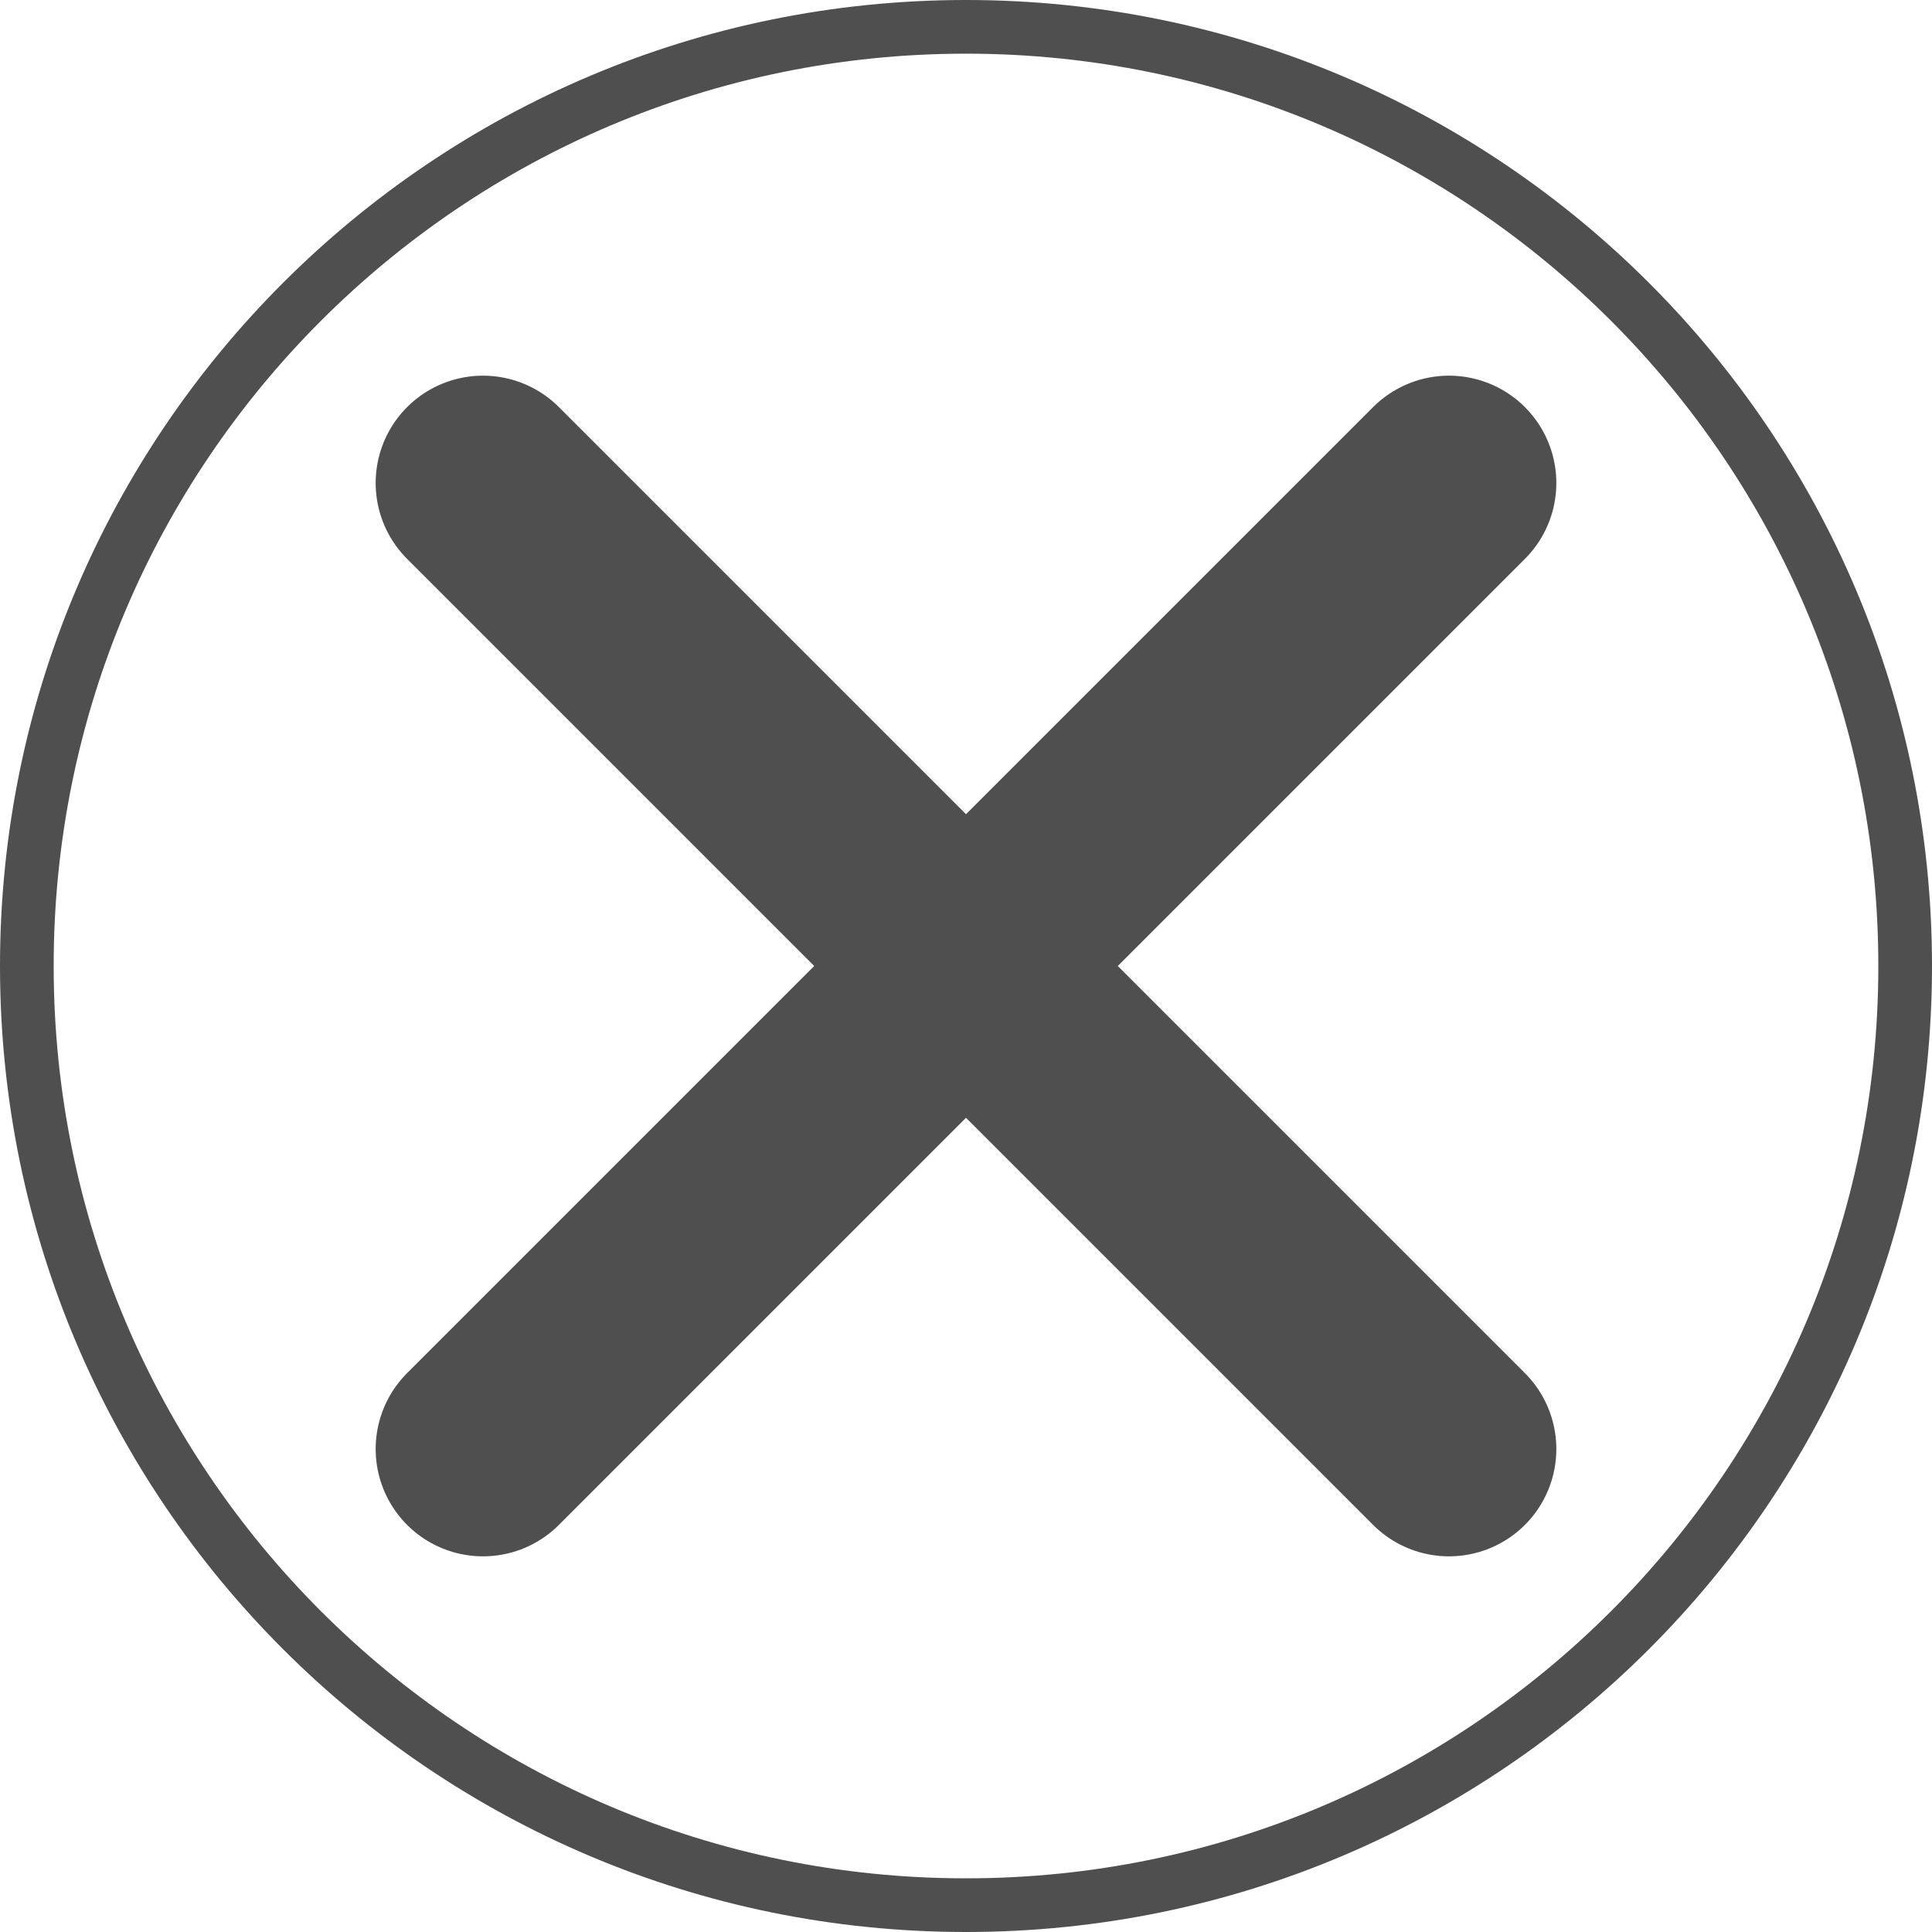
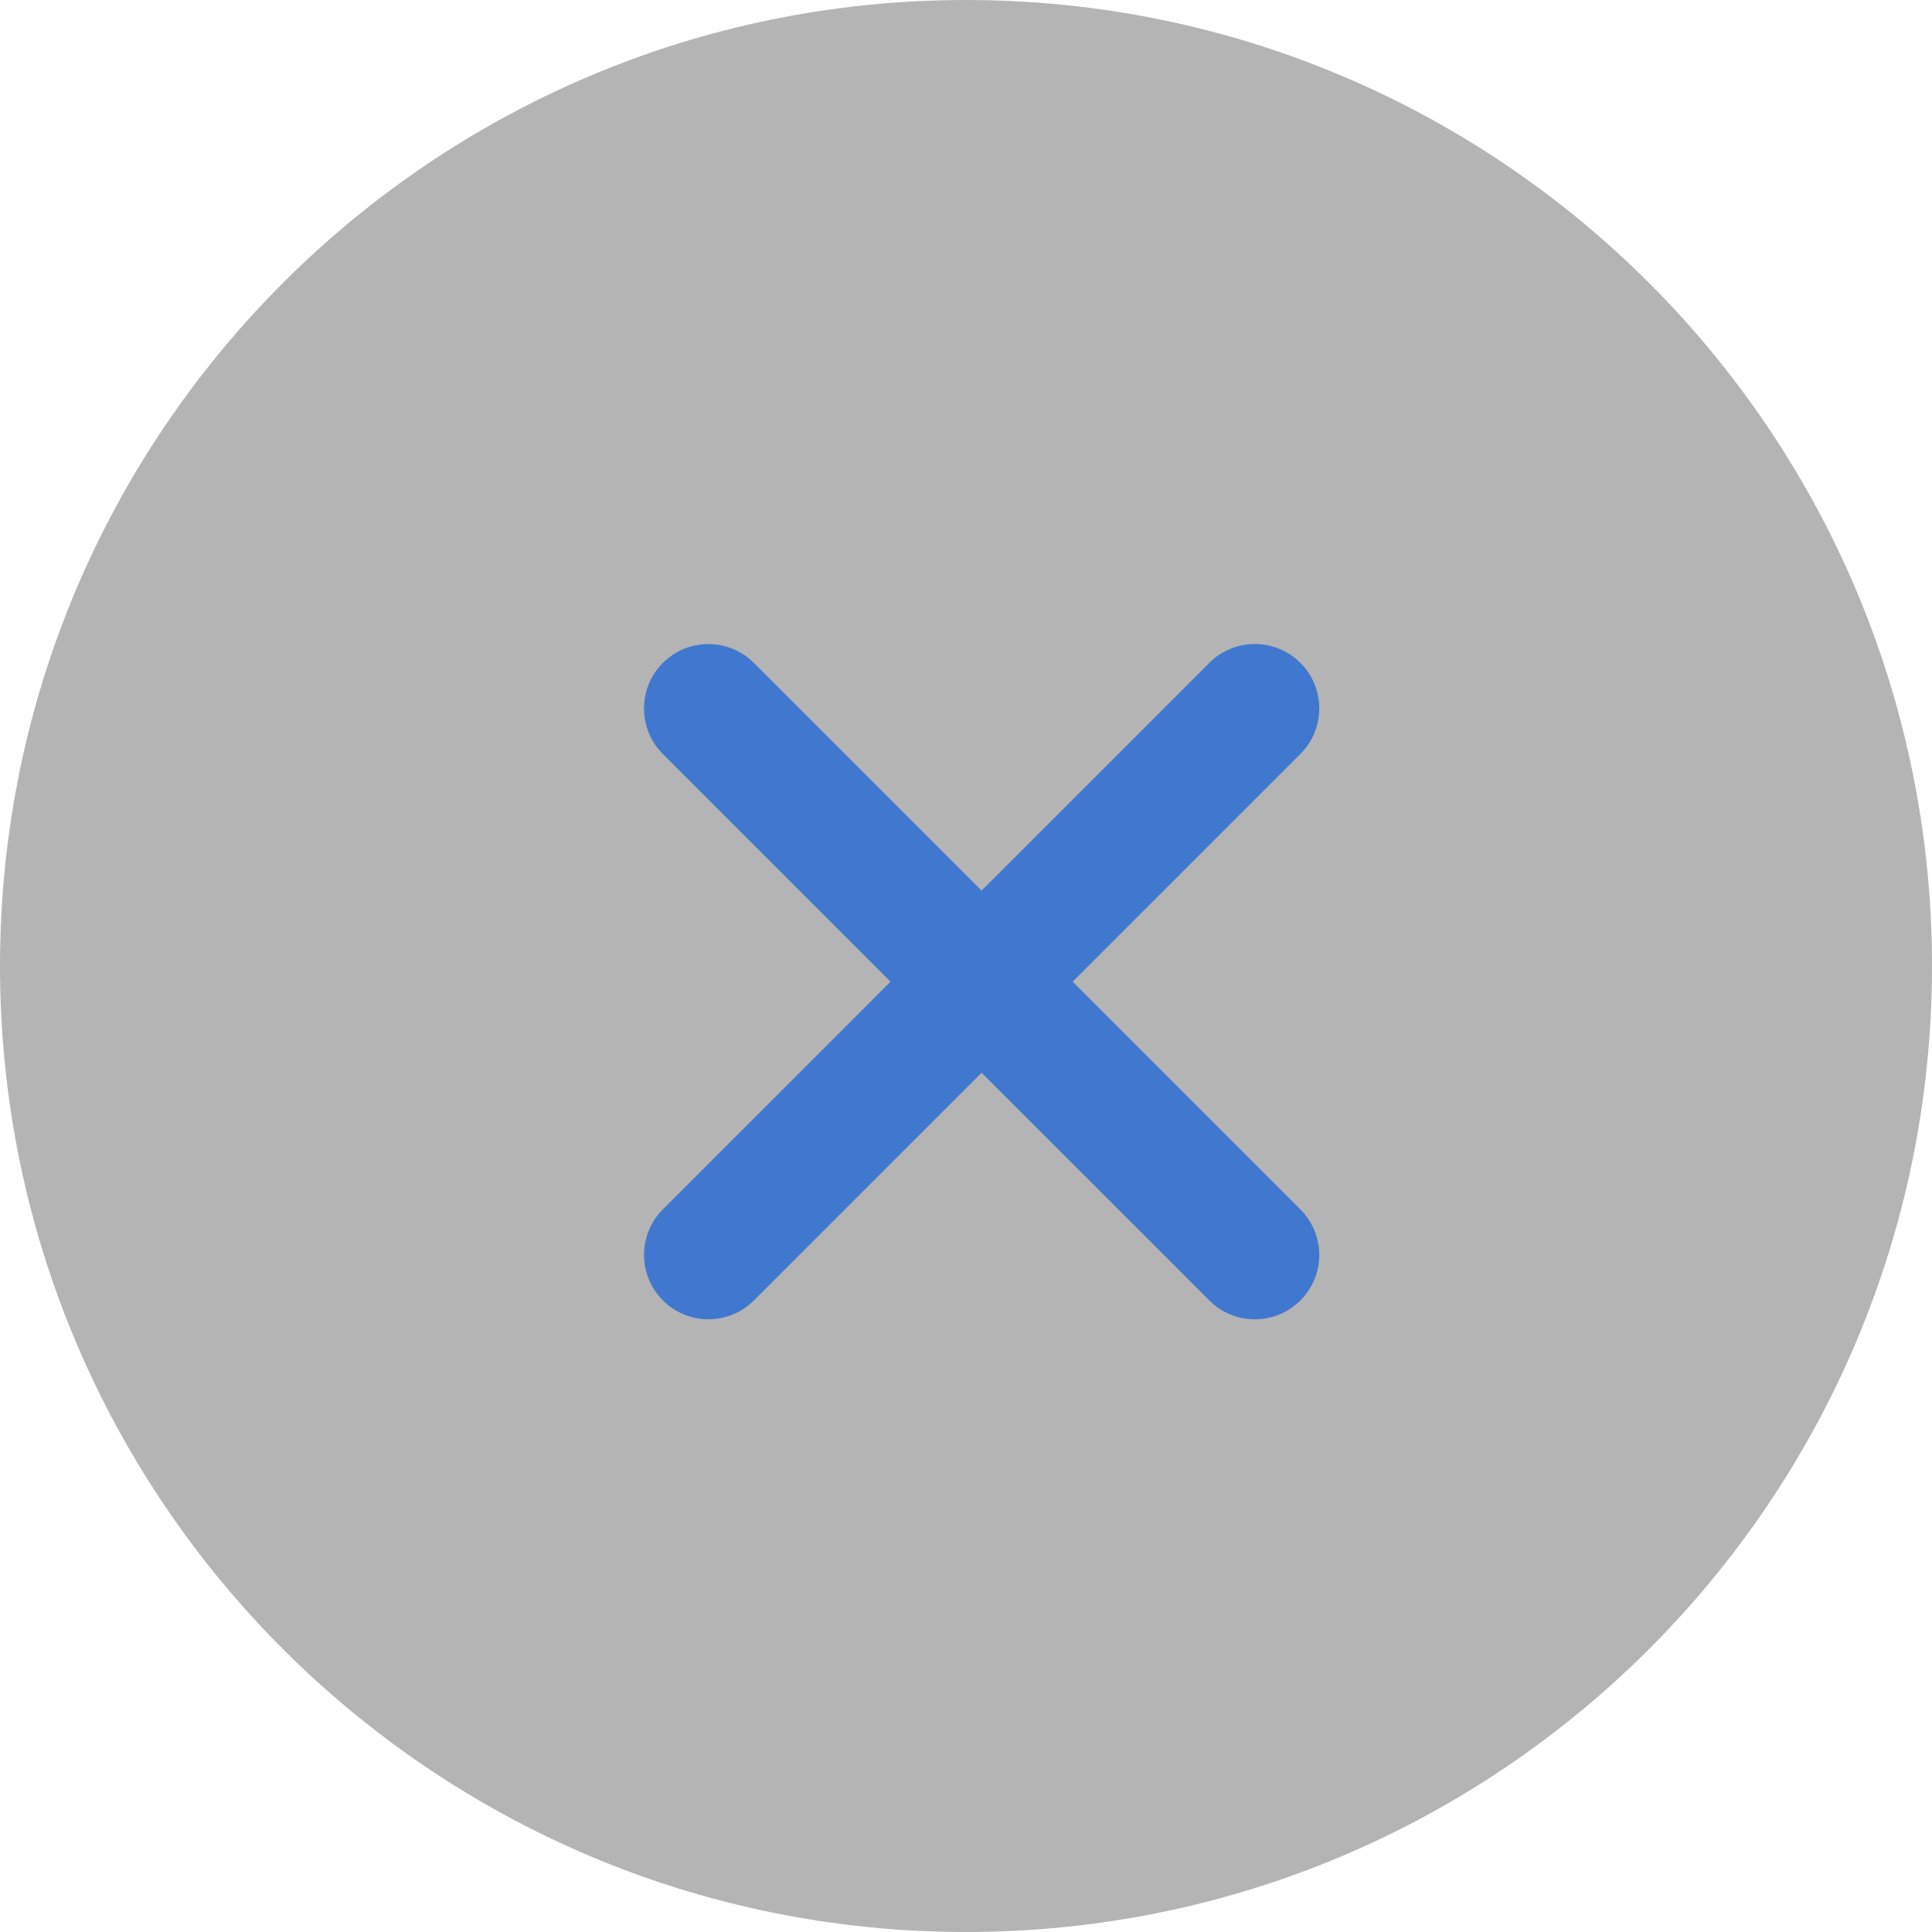
<svg xmlns="http://www.w3.org/2000/svg" width="36" height="36" viewBox="0 0 36 36" fill="none">
-   <circle cx="18" cy="18" r="17.5" stroke="#4F4F4F" />
-   <path d="M9 9L18 18M18 18L27 27M18 18L27 9M18 18L9 27" stroke="#4F4F4F" stroke-width="4" stroke-linecap="round" stroke-linejoin="round" />
+   <circle cx="18" cy="18" r="18" fill="#B4B4B4" />
+   <path d="M12.351 12.353C12.82 11.884 13.58 11.884 14.049 12.353L24.231 22.535C24.7 23.004 24.7 23.764 24.231 24.232C23.762 24.701 23.002 24.701 22.534 24.232L12.351 14.05C11.883 13.581 11.883 12.821 12.351 12.353Z" fill="#4178CF" />
+   <path d="M12.352 24.231C11.883 23.762 11.883 23.002 12.352 22.534L22.534 12.351C23.003 11.883 23.762 11.883 24.231 12.351C24.7 12.82 24.7 13.58 24.231 14.049L14.049 24.231C13.58 24.7 12.82 24.7 12.352 24.231Z" fill="#4178CF" />
</svg>
